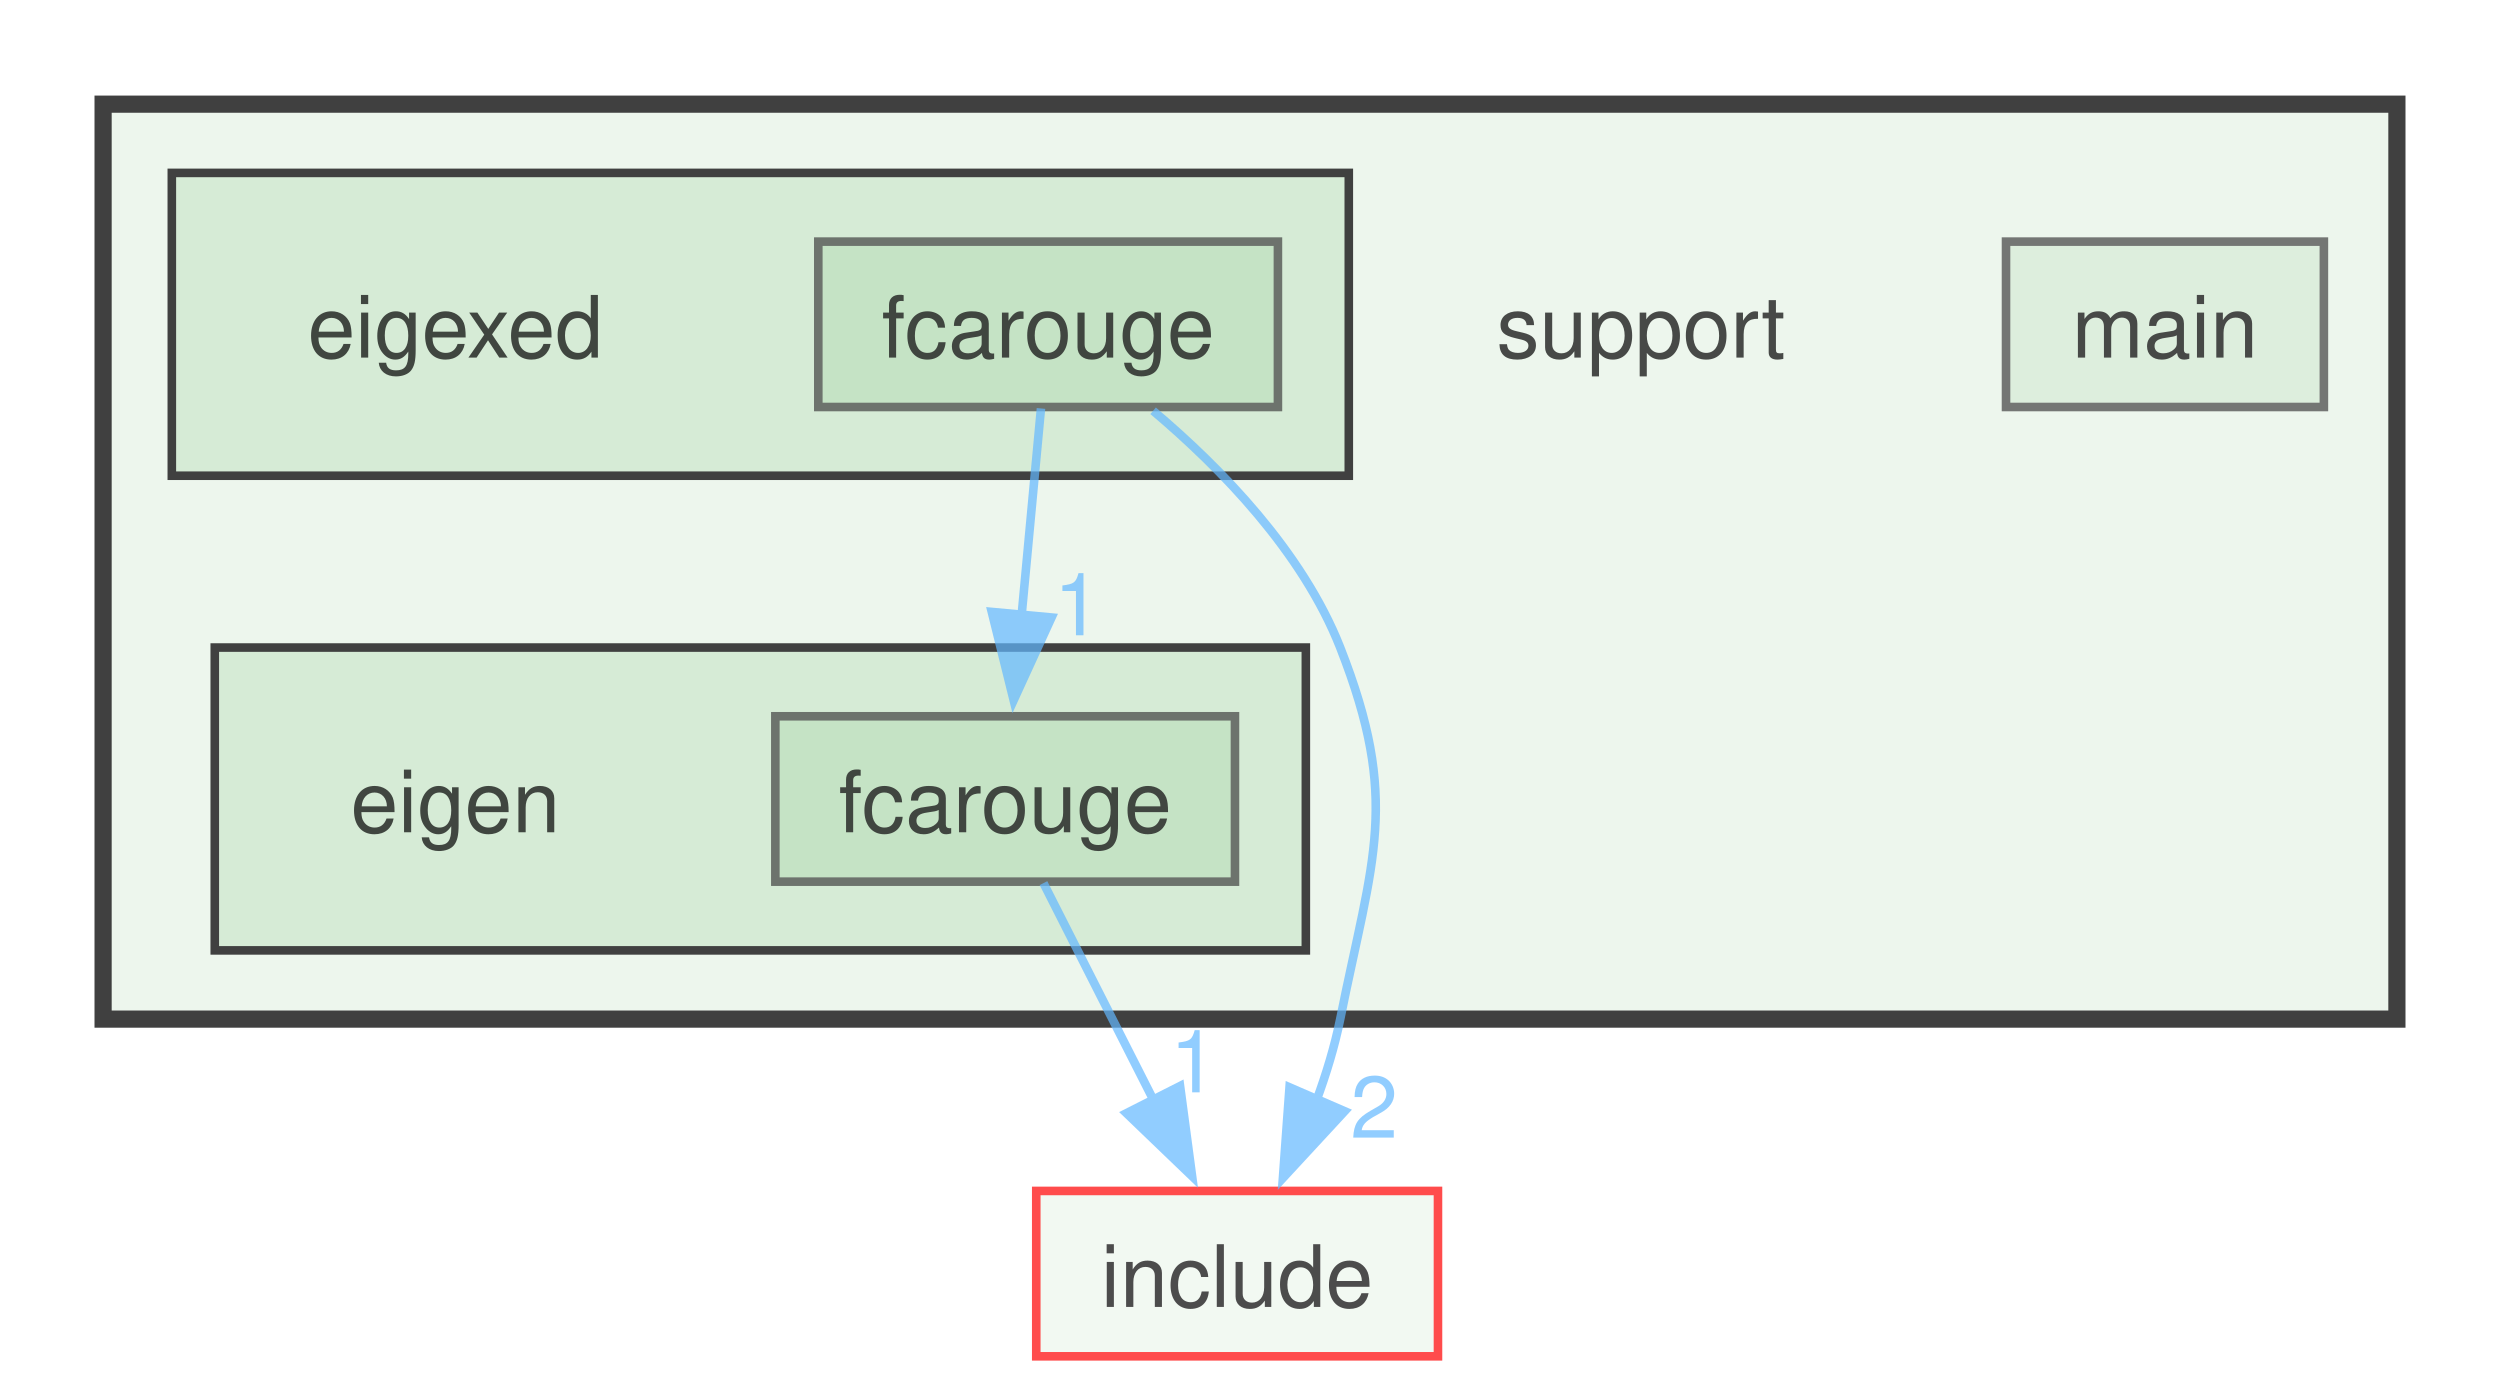
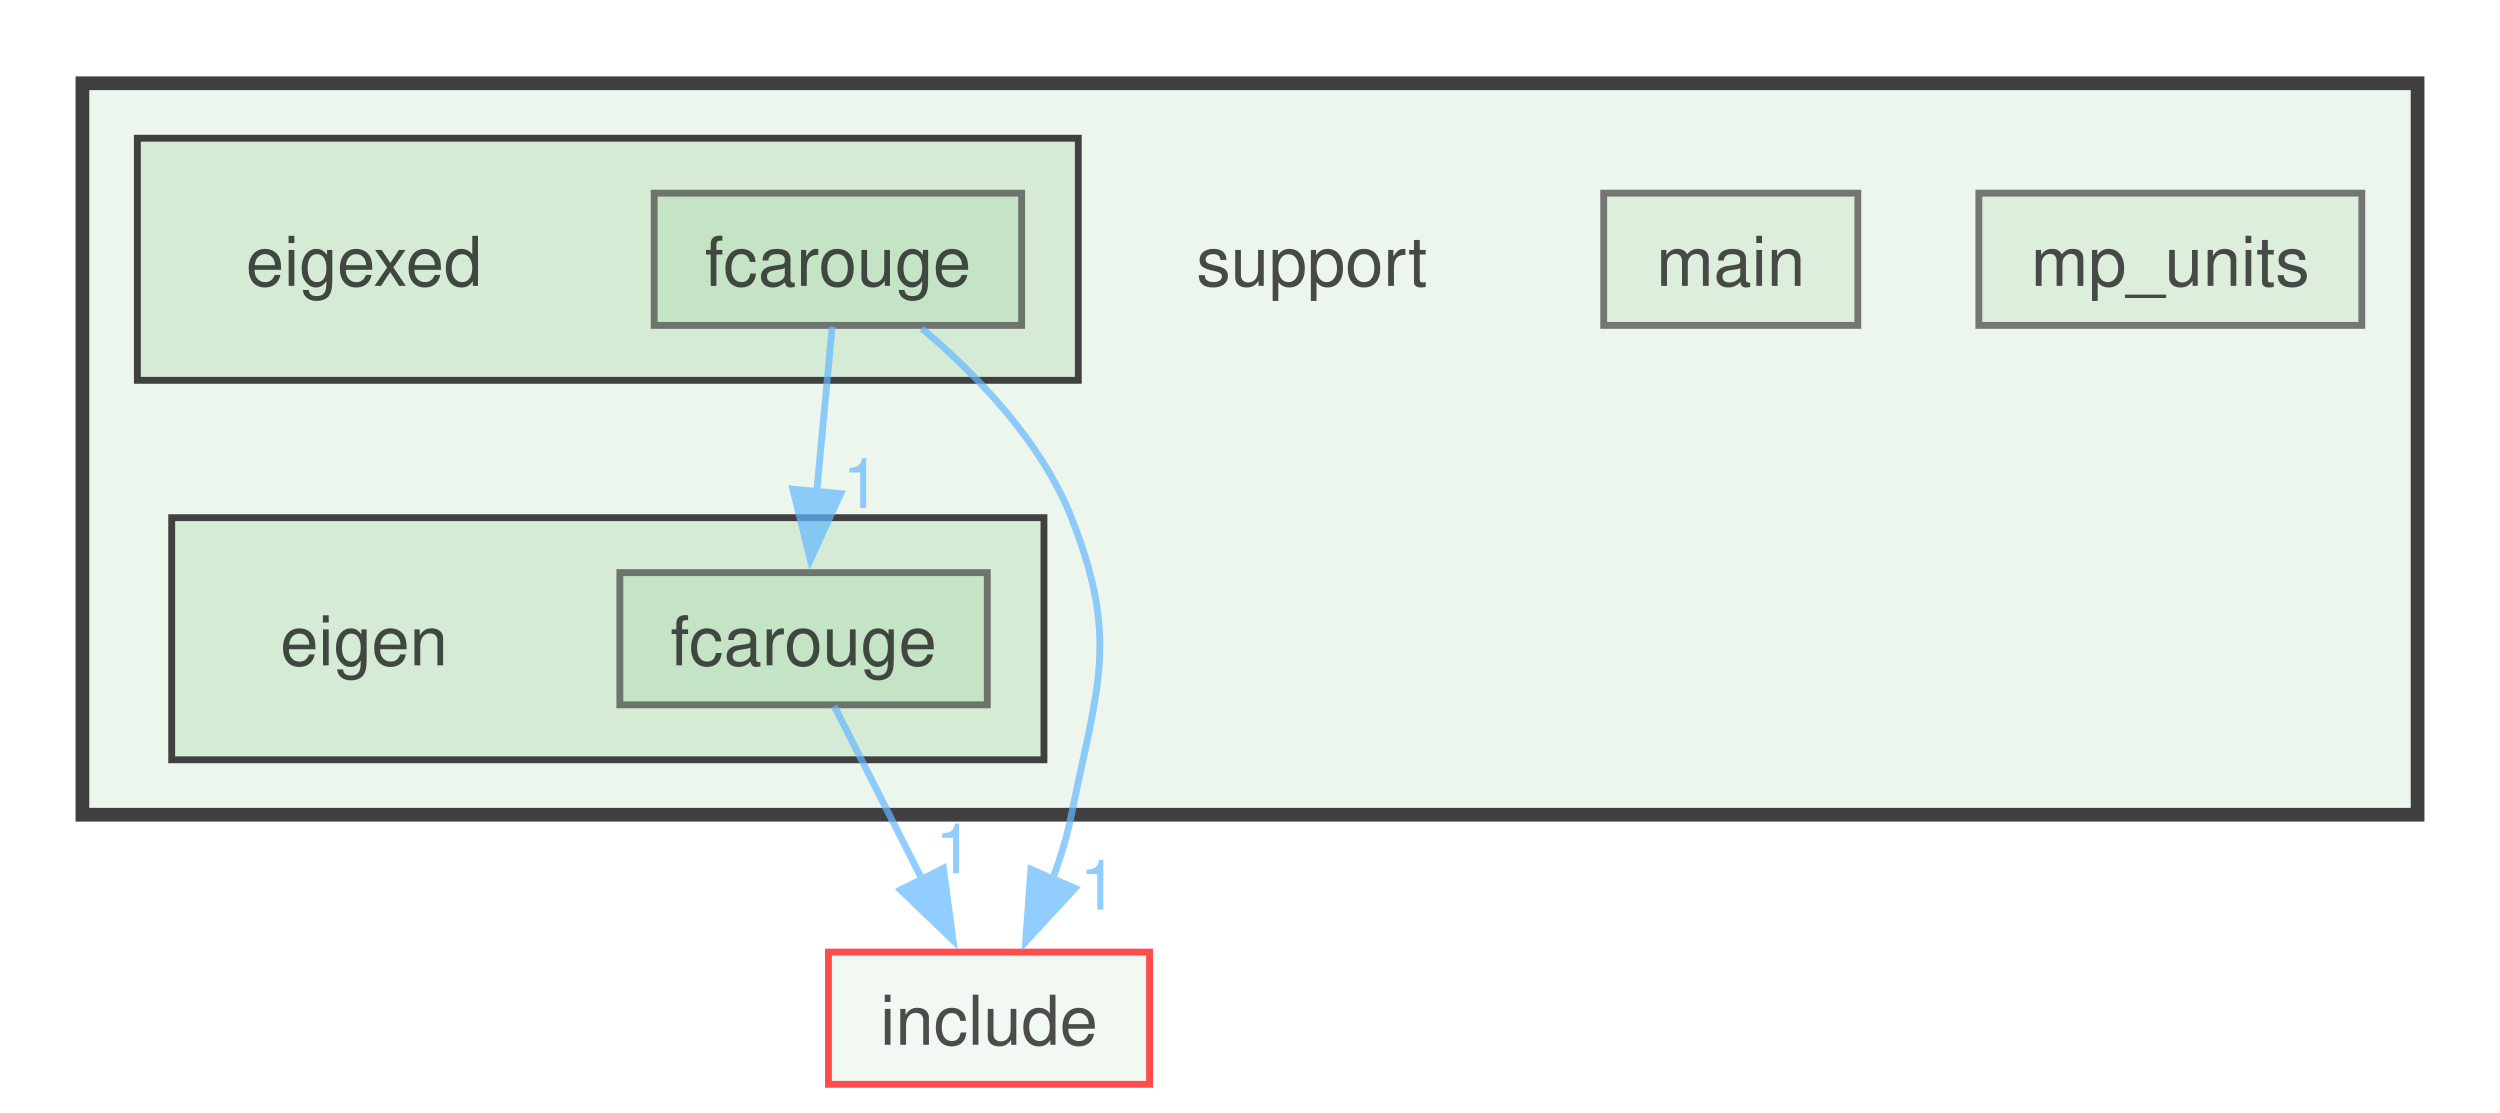
- <svg xmlns="http://www.w3.org/2000/svg" xmlns:xlink="http://www.w3.org/1999/xlink" width="291pt" height="162pt" viewBox="0.00 0.00 291.00 161.75">
+ <svg xmlns="http://www.w3.org/2000/svg" xmlns:xlink="http://www.w3.org/1999/xlink" width="364pt" height="162pt" viewBox="0.00 0.00 364.00 161.75">
  <svg id="main" version="1.1" xml:space="preserve">
    <style type="text/css">
.node, .edge {opacity: 0.7;}
.node.selected, .edge.selected {opacity: 1;}
.edge:hover path { stroke: red; }
.edge:hover polygon { stroke: red; fill: red; }
</style>
    <svg id="graph" class="graph">
      <g id="graph0" class="graph" transform="scale(1 1) rotate(0) translate(4 157.75)">
        <g id="clust1" class="cluster">
          <g id="a_clust1">
            <a xlink:href="dir_5815af820a9cc9481f1d0990a0d60286.xhtml" target="_top">
-               <polygon fill="#edf6ed" stroke="#404040" stroke-width="2" points="8,-39.25 8,-145.75 275,-145.75 275,-39.25 8,-39.25" />
+               <polygon fill="#edf6ed" stroke="#404040" stroke-width="2" points="8,-39.25 8,-145.75 348,-145.75 348,-39.25 8,-39.25" />
            </a>
          </g>
        </g>
        <g id="clust2" class="cluster">
          <g id="a_clust2">
            <a xlink:href="dir_b2f5a9b0c45dbeb1baf4e9d55733efbc.xhtml" target="_top">
              <polygon fill="#d6ebd6" stroke="#404040" points="21,-47.25 21,-82.5 148,-82.5 148,-47.25 21,-47.25" />
            </a>
          </g>
        </g>
        <g id="clust3" class="cluster">
          <g id="a_clust3">
            <a xlink:href="dir_9465ff112e2182c1b8baafa22795bcd6.xhtml" target="_top">
              <polygon fill="#d6ebd6" stroke="#404040" points="16,-102.5 16,-137.75 153,-137.75 153,-102.5 16,-102.5" />
            </a>
          </g>
        </g>
        <g id="node1" class="node">
          <text text-anchor="middle" x="187" y="-116.25" font-family="Helvetica,sans-Serif" font-size="10.00">support</text>
        </g>
        <g id="node2" class="node">
          <text text-anchor="middle" x="49" y="-61" font-family="Helvetica,sans-Serif" font-size="10.00">eigen</text>
        </g>
        <g id="node3" class="node">
          <g id="a_node3">
            <a xlink:href="dir_7e92a10fa1b0fca219294b16abd4710c.xhtml" target="_top" xlink:title="fcarouge">
              <polygon fill="#bee0be" stroke="#404040" points="139.75,-74.5 86.25,-74.5 86.25,-55.25 139.75,-55.25 139.75,-74.5" />
              <text text-anchor="middle" x="113" y="-61" font-family="Helvetica,sans-Serif" font-size="10.00">fcarouge</text>
            </a>
          </g>
        </g>
-         <g id="node7" class="node">
-           <g id="a_node7">
+         <g id="node8" class="node">
+           <g id="a_node8">
            <a xlink:href="dir_d44c64559bbebec7f509842c48db8b23.xhtml" target="_top" xlink:title="include">
              <polygon fill="#edf6ed" stroke="red" points="163.38,-19.25 116.62,-19.25 116.62,0 163.38,0 163.38,-19.25" />
              <text text-anchor="middle" x="140" y="-5.75" font-family="Helvetica,sans-Serif" font-size="10.00">include</text>
            </a>
          </g>
        </g>
        <g id="edge1" class="edge">
          <g id="a_edge1">
            <a xlink:href="dir_000004_000006.xhtml" target="_top">
              <path fill="none" stroke="#63b8ff" d="M117.46,-55.08C120.95,-48.19 125.95,-38.34 130.35,-29.66" />
              <polygon fill="#63b8ff" stroke="#63b8ff" points="133.36,-31.46 134.76,-20.96 127.12,-28.3 133.36,-31.46" />
            </a>
          </g>
          <g id="a_edge1-headlabel">
            <a xlink:href="dir_000004_000006.xhtml" target="_top" xlink:title="1">
              <text text-anchor="middle" x="134.95" y="-30.73" font-family="Helvetica,sans-Serif" font-size="10.00" fill="#63b8ff">1</text>
            </a>
          </g>
        </g>
        <g id="node4" class="node">
          <text text-anchor="middle" x="49" y="-116.25" font-family="Helvetica,sans-Serif" font-size="10.00">eigexed</text>
        </g>
        <g id="node5" class="node">
          <g id="a_node5">
            <a xlink:href="dir_e5b188ee29900239e7a863318756cf30.xhtml" target="_top" xlink:title="fcarouge">
              <polygon fill="#bee0be" stroke="#404040" points="144.75,-129.75 91.25,-129.75 91.25,-110.5 144.75,-110.5 144.75,-129.75" />
              <text text-anchor="middle" x="118" y="-116.25" font-family="Helvetica,sans-Serif" font-size="10.00">fcarouge</text>
            </a>
          </g>
        </g>
        <g id="edge2" class="edge">
          <g id="a_edge2">
            <a xlink:href="dir_000005_000004.xhtml" target="_top">
              <path fill="none" stroke="#63b8ff" d="M117.17,-110.33C116.56,-103.74 115.68,-94.46 114.9,-86.07" />
              <polygon fill="#63b8ff" stroke="#63b8ff" points="118.4,-86 113.99,-76.37 111.44,-86.65 118.4,-86" />
            </a>
          </g>
          <g id="a_edge2-headlabel">
            <a xlink:href="dir_000005_000004.xhtml" target="_top" xlink:title="1">
              <text text-anchor="middle" x="121.43" y="-83.93" font-family="Helvetica,sans-Serif" font-size="10.00" fill="#63b8ff">1</text>
            </a>
          </g>
        </g>
        <g id="edge3" class="edge">
          <g id="a_edge3">
            <a xlink:href="dir_000005_000006.xhtml" target="_top">
              <path fill="none" stroke="#63b8ff" d="M130.22,-110.06C138.09,-103.42 147.62,-93.64 152,-82.5 159.02,-64.61 155.79,-58.09 152,-39.25 151.36,-36.09 150.37,-32.84 149.22,-29.73" />
              <polygon fill="#63b8ff" stroke="#63b8ff" points="152.52,-28.53 145.33,-20.75 146.1,-31.31 152.52,-28.53" />
            </a>
          </g>
          <g id="a_edge3-headlabel">
-             <a xlink:href="dir_000005_000006.xhtml" target="_top" xlink:title="2">
-               <text text-anchor="middle" x="155.95" y="-25.44" font-family="Helvetica,sans-Serif" font-size="10.00" fill="#63b8ff">2</text>
+             <a xlink:href="dir_000005_000006.xhtml" target="_top" xlink:title="1">
+               <text text-anchor="middle" x="155.95" y="-25.44" font-family="Helvetica,sans-Serif" font-size="10.00" fill="#63b8ff">1</text>
            </a>
          </g>
        </g>
        <g id="node6" class="node">
          <g id="a_node6">
            <a xlink:href="dir_77010ae1c659866f3d80deb588daf66a.xhtml" target="_top" xlink:title="main">
              <polygon fill="#d6ebd6" stroke="#404040" points="266.5,-129.75 229.5,-129.75 229.5,-110.5 266.5,-110.5 266.5,-129.75" />
              <text text-anchor="middle" x="248" y="-116.25" font-family="Helvetica,sans-Serif" font-size="10.00">main</text>
+             </a>
+           </g>
+         </g>
+         <g id="node7" class="node">
+           <g id="a_node7">
+             <a xlink:href="dir_ad3aec80637e09f6ac03fe9cf2951131.xhtml" target="_top" xlink:title="mp_units">
+               <polygon fill="#d6ebd6" stroke="#404040" points="339.88,-129.75 284.12,-129.75 284.12,-110.5 339.88,-110.5 339.88,-129.75" />
+               <text text-anchor="middle" x="312" y="-116.25" font-family="Helvetica,sans-Serif" font-size="10.00">mp_units</text>
            </a>
          </g>
        </g>
      </g>
    </svg>
  </svg>
  <style type="text/css">

[data-mouse-over-selected='false'] { opacity: 0.7; }
[data-mouse-over-selected='true']  { opacity: 1.0; }

</style>
</svg>
